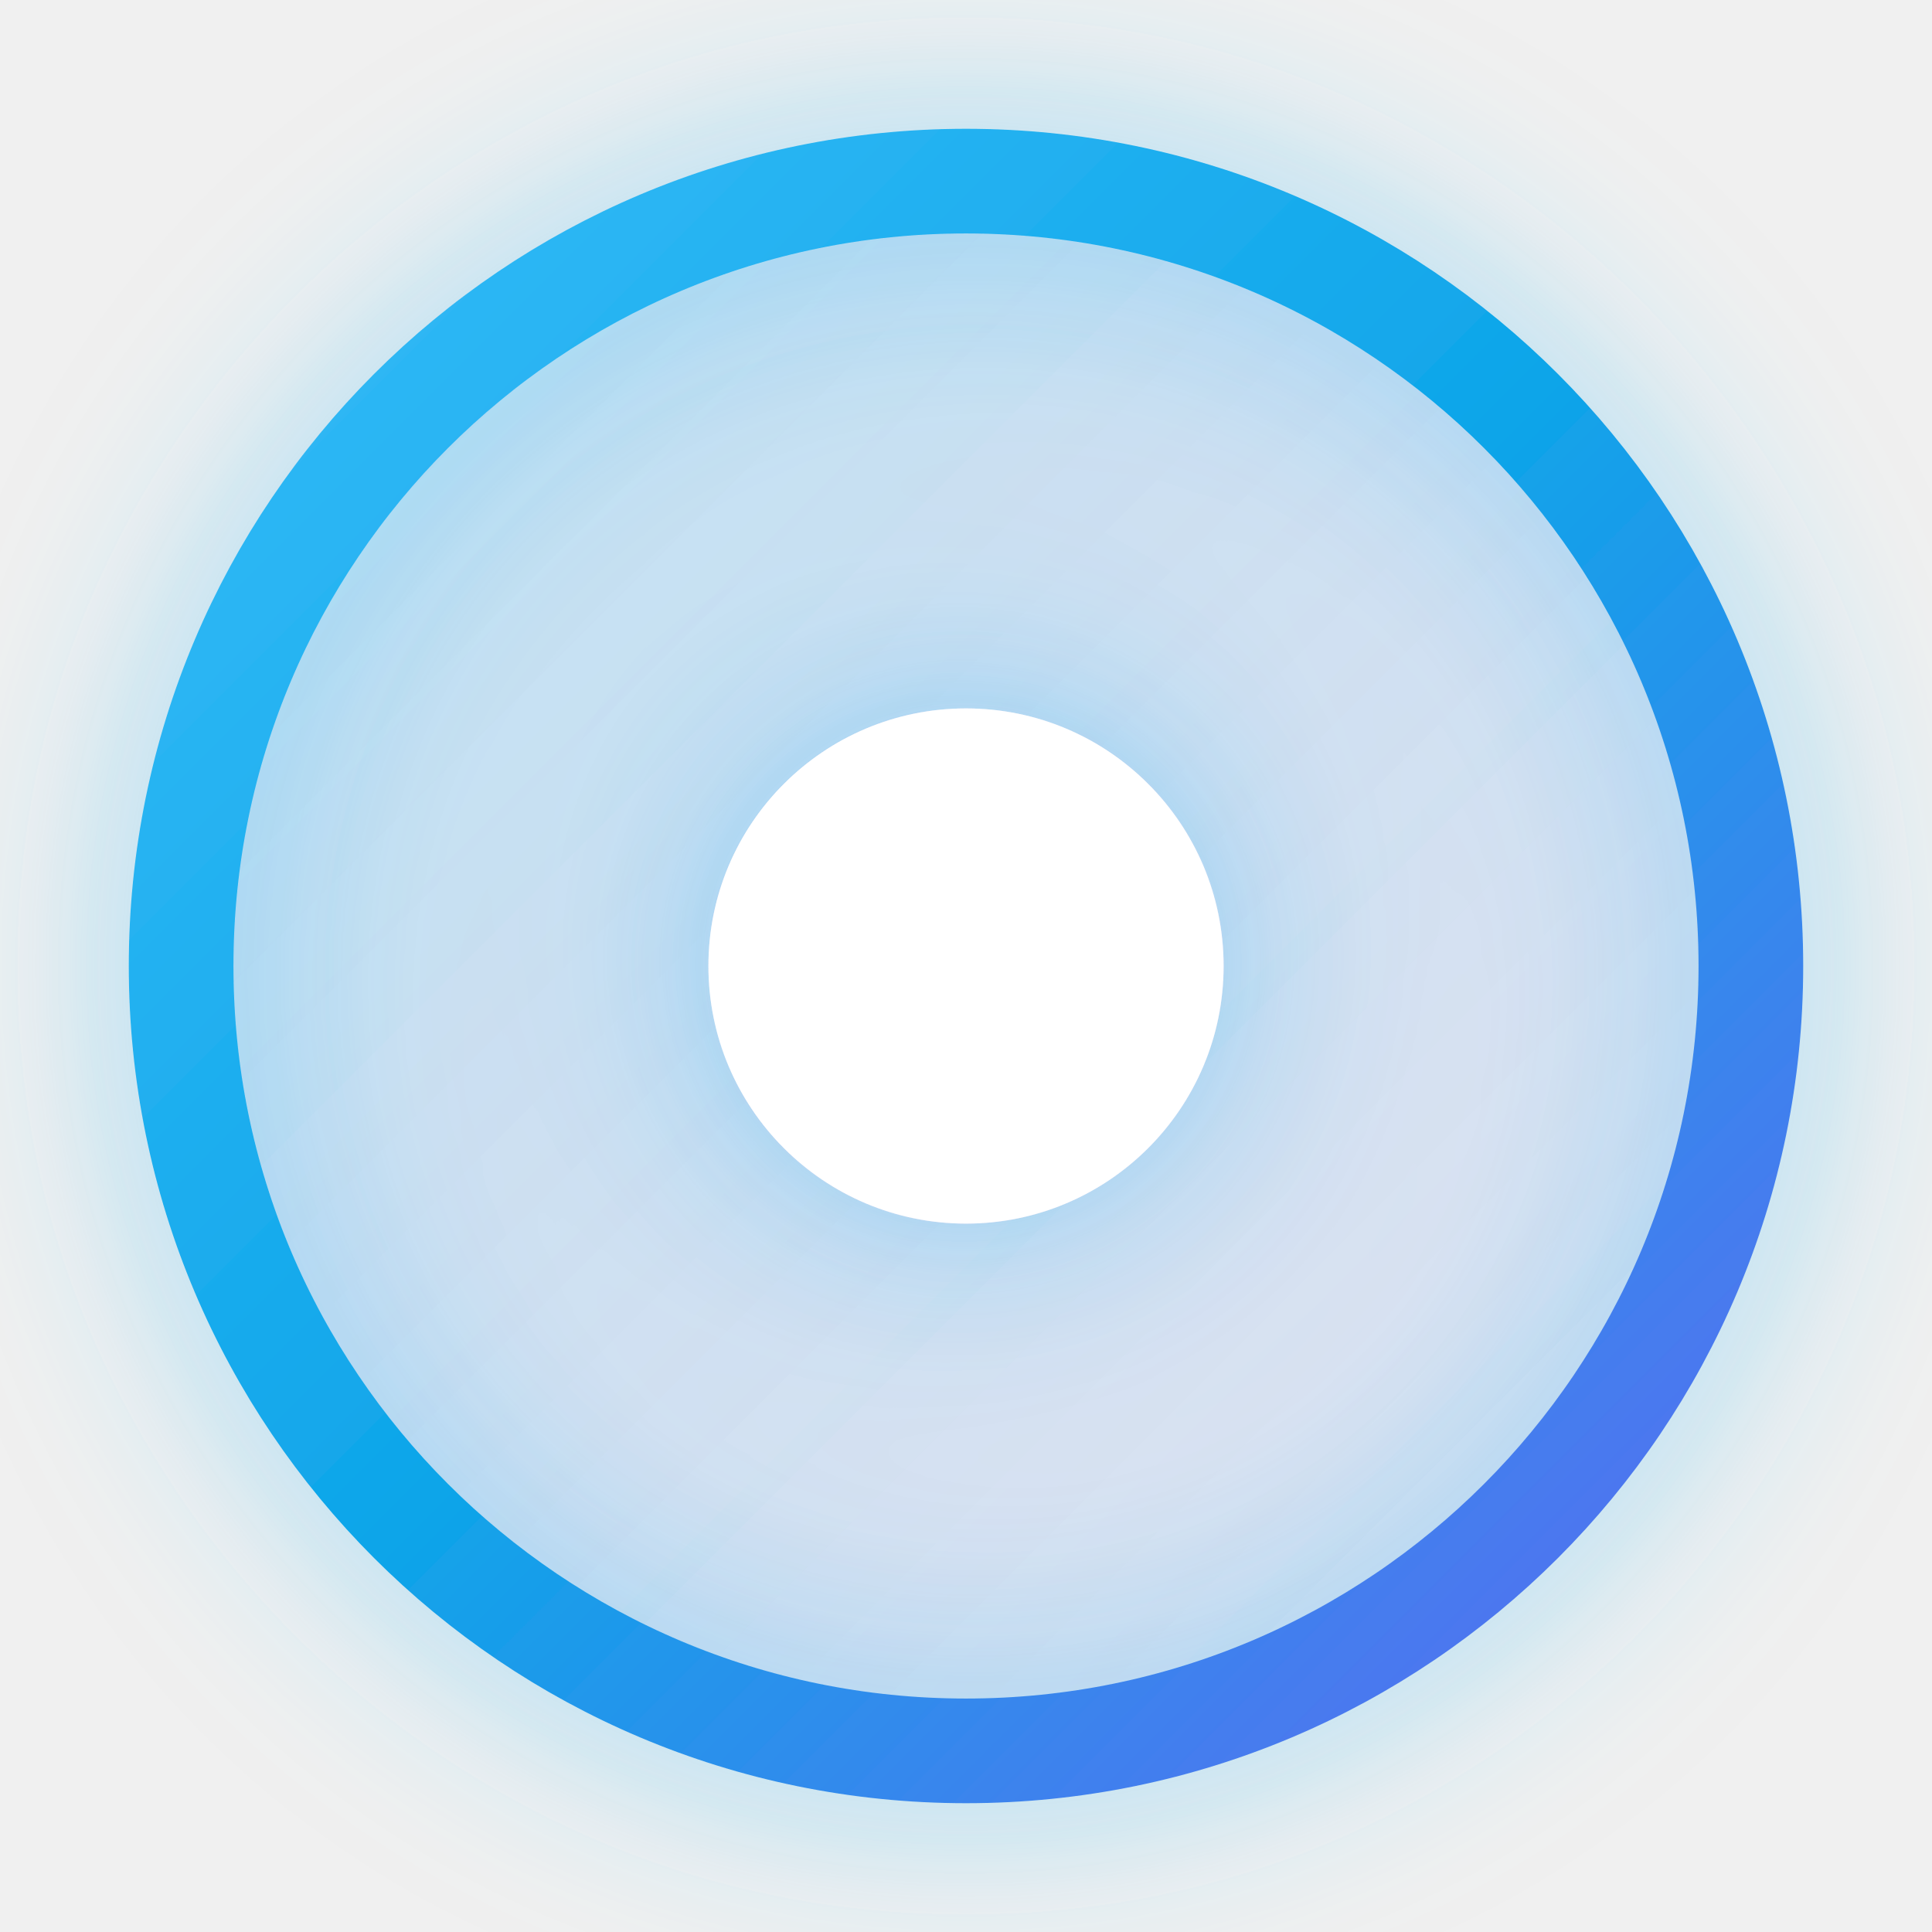
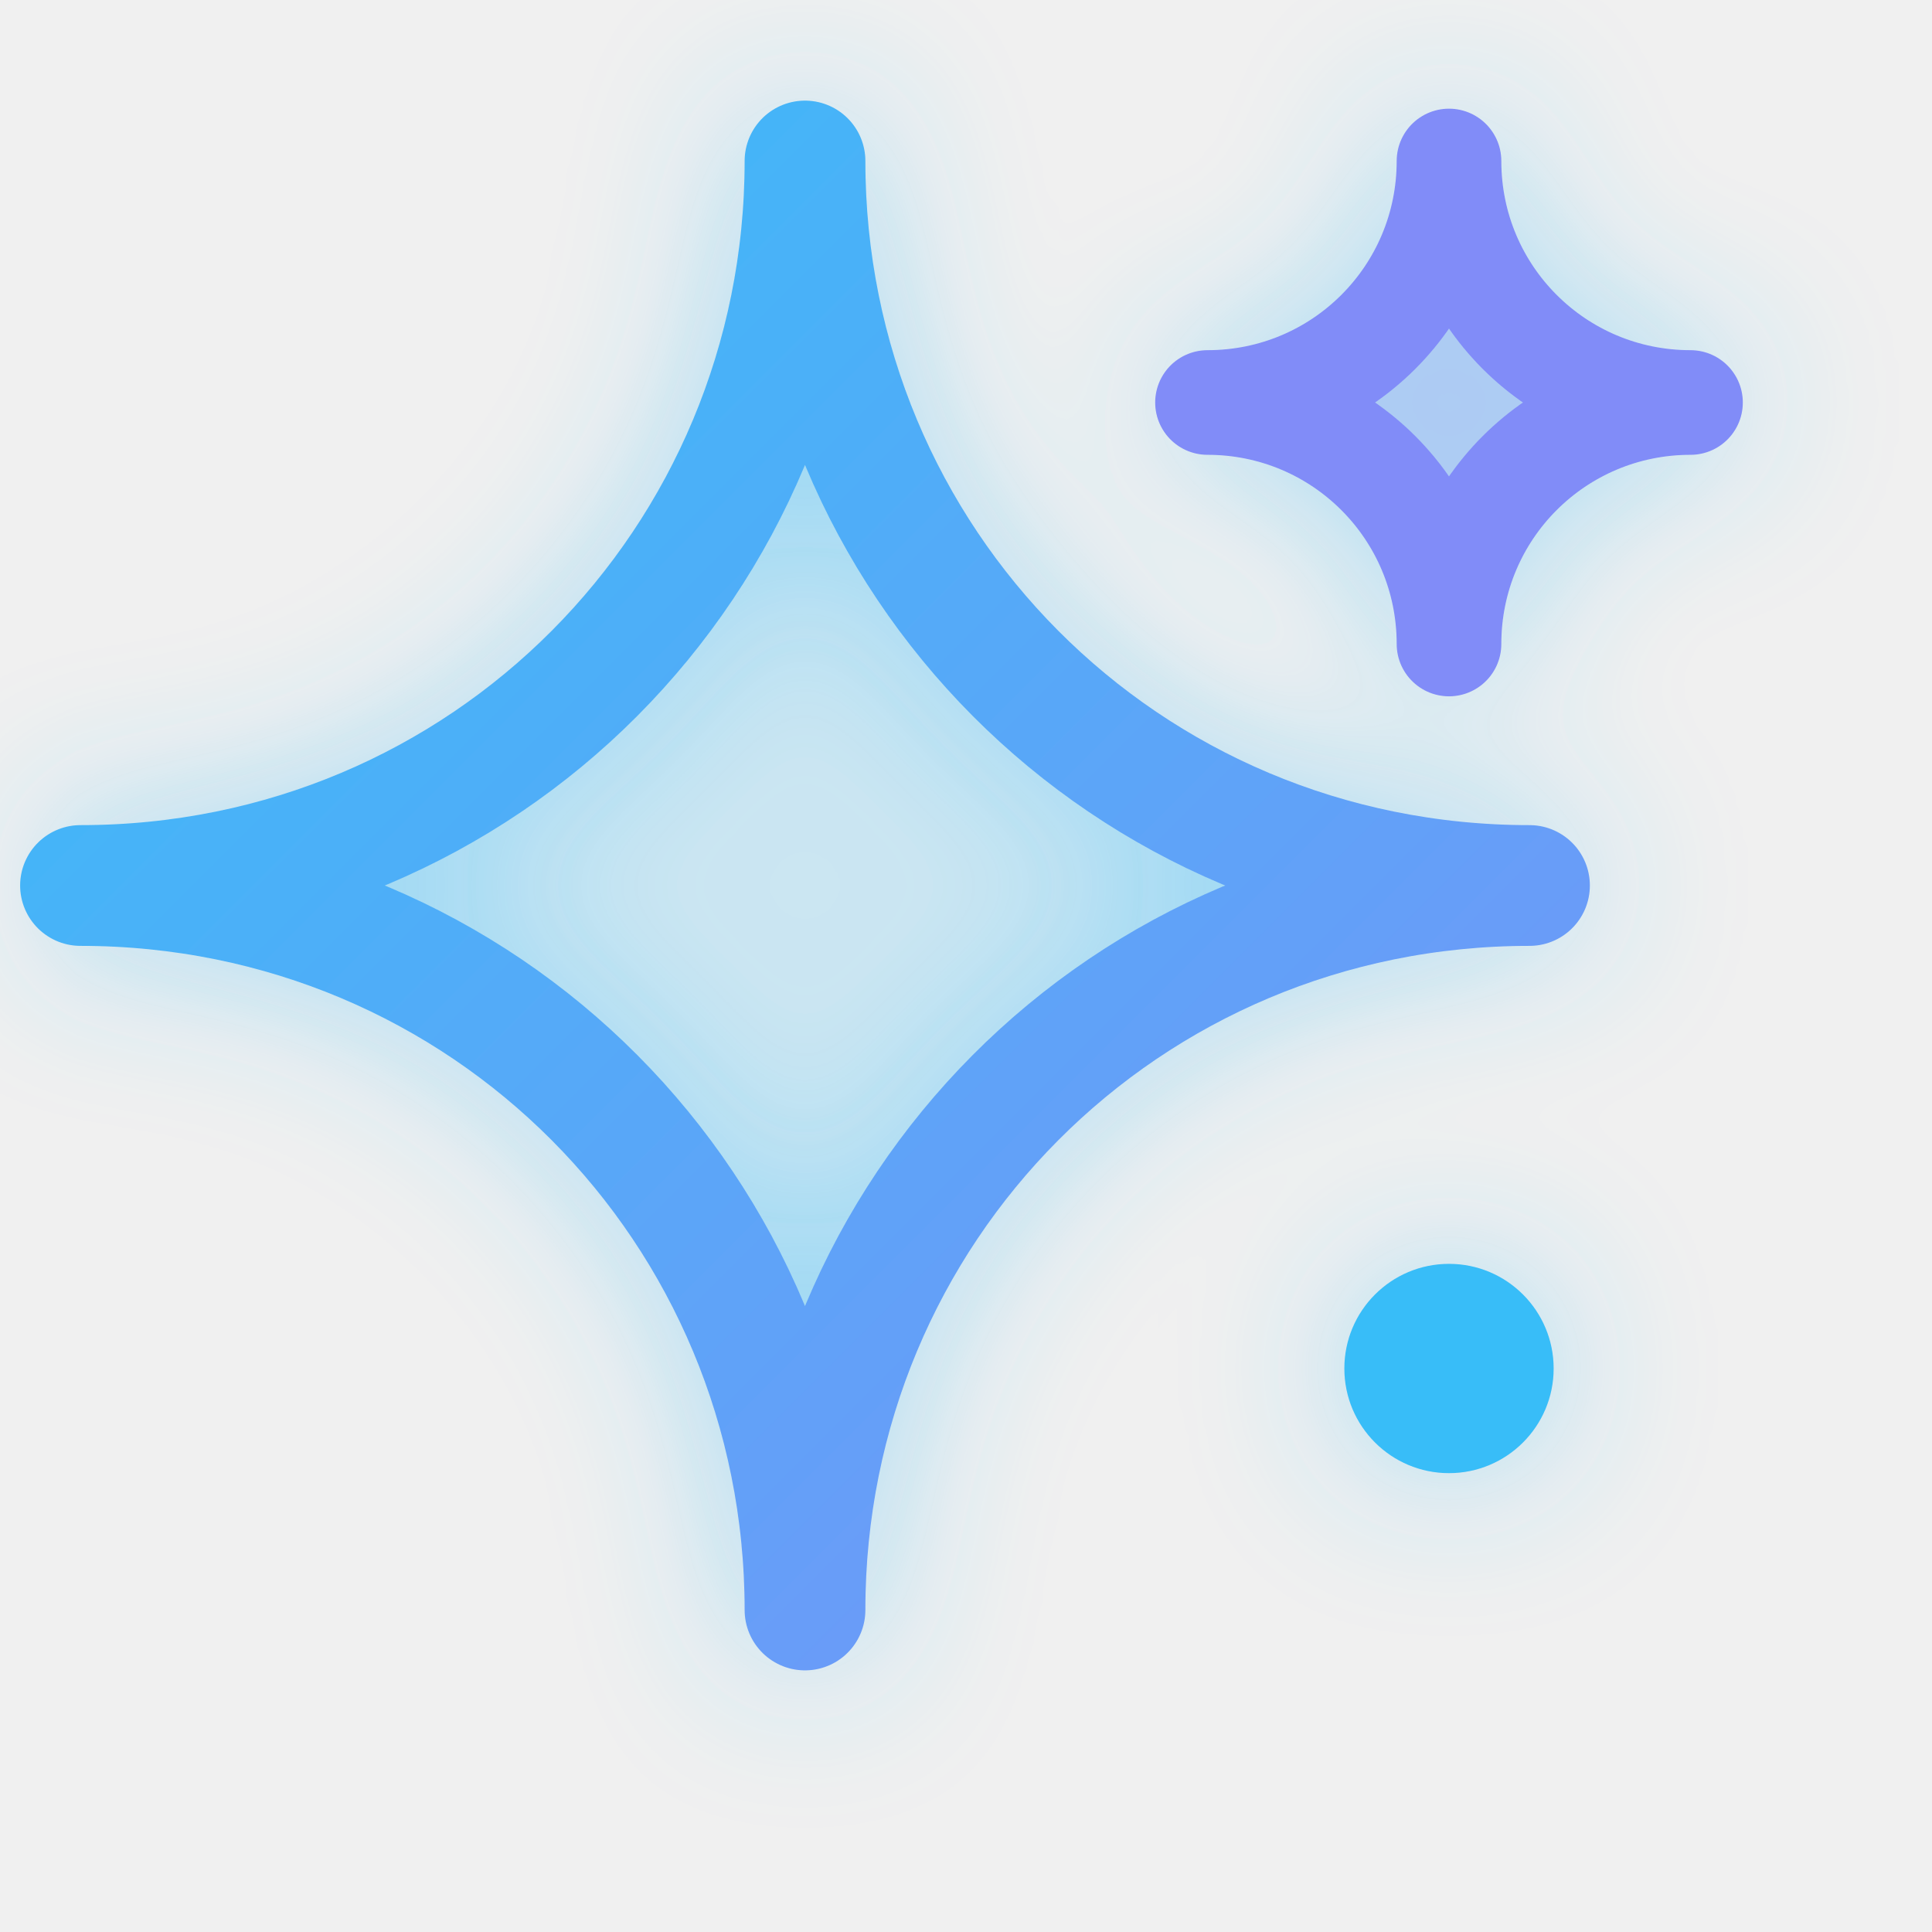
<svg xmlns="http://www.w3.org/2000/svg" viewBox="0 0 24 24" width="24" height="24" fill="none">
  <defs>
-     <linearGradient id="ttCircleStroke" x1="2" y1="2" x2="22" y2="22" gradientUnits="userSpaceOnUse">
+     <linearGradient id="aiBasicsGrad" x1="2" y1="2" x2="22" y2="22" gradientUnits="userSpaceOnUse">
      <stop offset="0%" stop-color="#38bdf8" />
-       <stop offset="50%" stop-color="#0ea5e9" />
-       <stop offset="100%" stop-color="#6366f1" />
+       <stop offset="100%" stop-color="#818cf8" />
    </linearGradient>
-     <linearGradient id="ttCircleFill" x1="2" y1="2" x2="22" y2="22" gradientUnits="userSpaceOnUse">
-       <stop offset="0%" stop-color="#38bdf8" stop-opacity="0.2" />
-       <stop offset="100%" stop-color="#6366f1" stop-opacity="0.08" />
-     </linearGradient>
-     <filter id="ttCircleGlow" x="-30%" y="-30%" width="160%" height="160%">
-       <feDropShadow dx="0" dy="0" stdDeviation="1.2" flood-color="#38bdf8" flood-opacity="0.5" />
+     <filter id="aiBasicsGlow" x="-20%" y="-20%" width="140%" height="140%">
+       <feDropShadow dx="0" dy="0" stdDeviation="1" flood-color="#38bdf8" flood-opacity="0.4" />
    </filter>
  </defs>
-   <g filter="url(#ttCircleGlow)">
-     <circle cx="12" cy="12" r="9.75" fill="url(#ttCircleFill)" stroke="url(#ttCircleStroke)" stroke-width="1.3" />
-     <circle cx="12" cy="12" r="3.2" fill="#ffffff" />
+   <g filter="url(#aiBasicsGlow)">
+     <path d="M10 2C10 6.97 6.03 11 1 11C6.03 11 10 15.03 10 20C10 15.03 13.97 11 19 11C13.97 11 10 6.97 10 2Z" stroke="url(#aiBasicsGrad)" stroke-width="1.5" stroke-linejoin="round" fill="rgba(56, 189, 248, 0.15)" />
+     <path d="M18 2C18 3.66 16.66 5 15 5C16.66 5 18 6.34 18 8C18 6.34 19.34 5 21 5C19.34 5 18 3.66 18 2Z" stroke="#818cf8" stroke-width="1.3" stroke-linejoin="round" fill="rgba(129, 140, 248, 0.25)" />
+     <circle cx="18" cy="17" r="1.3" fill="#38bdf8" />
  </g>
</svg>
